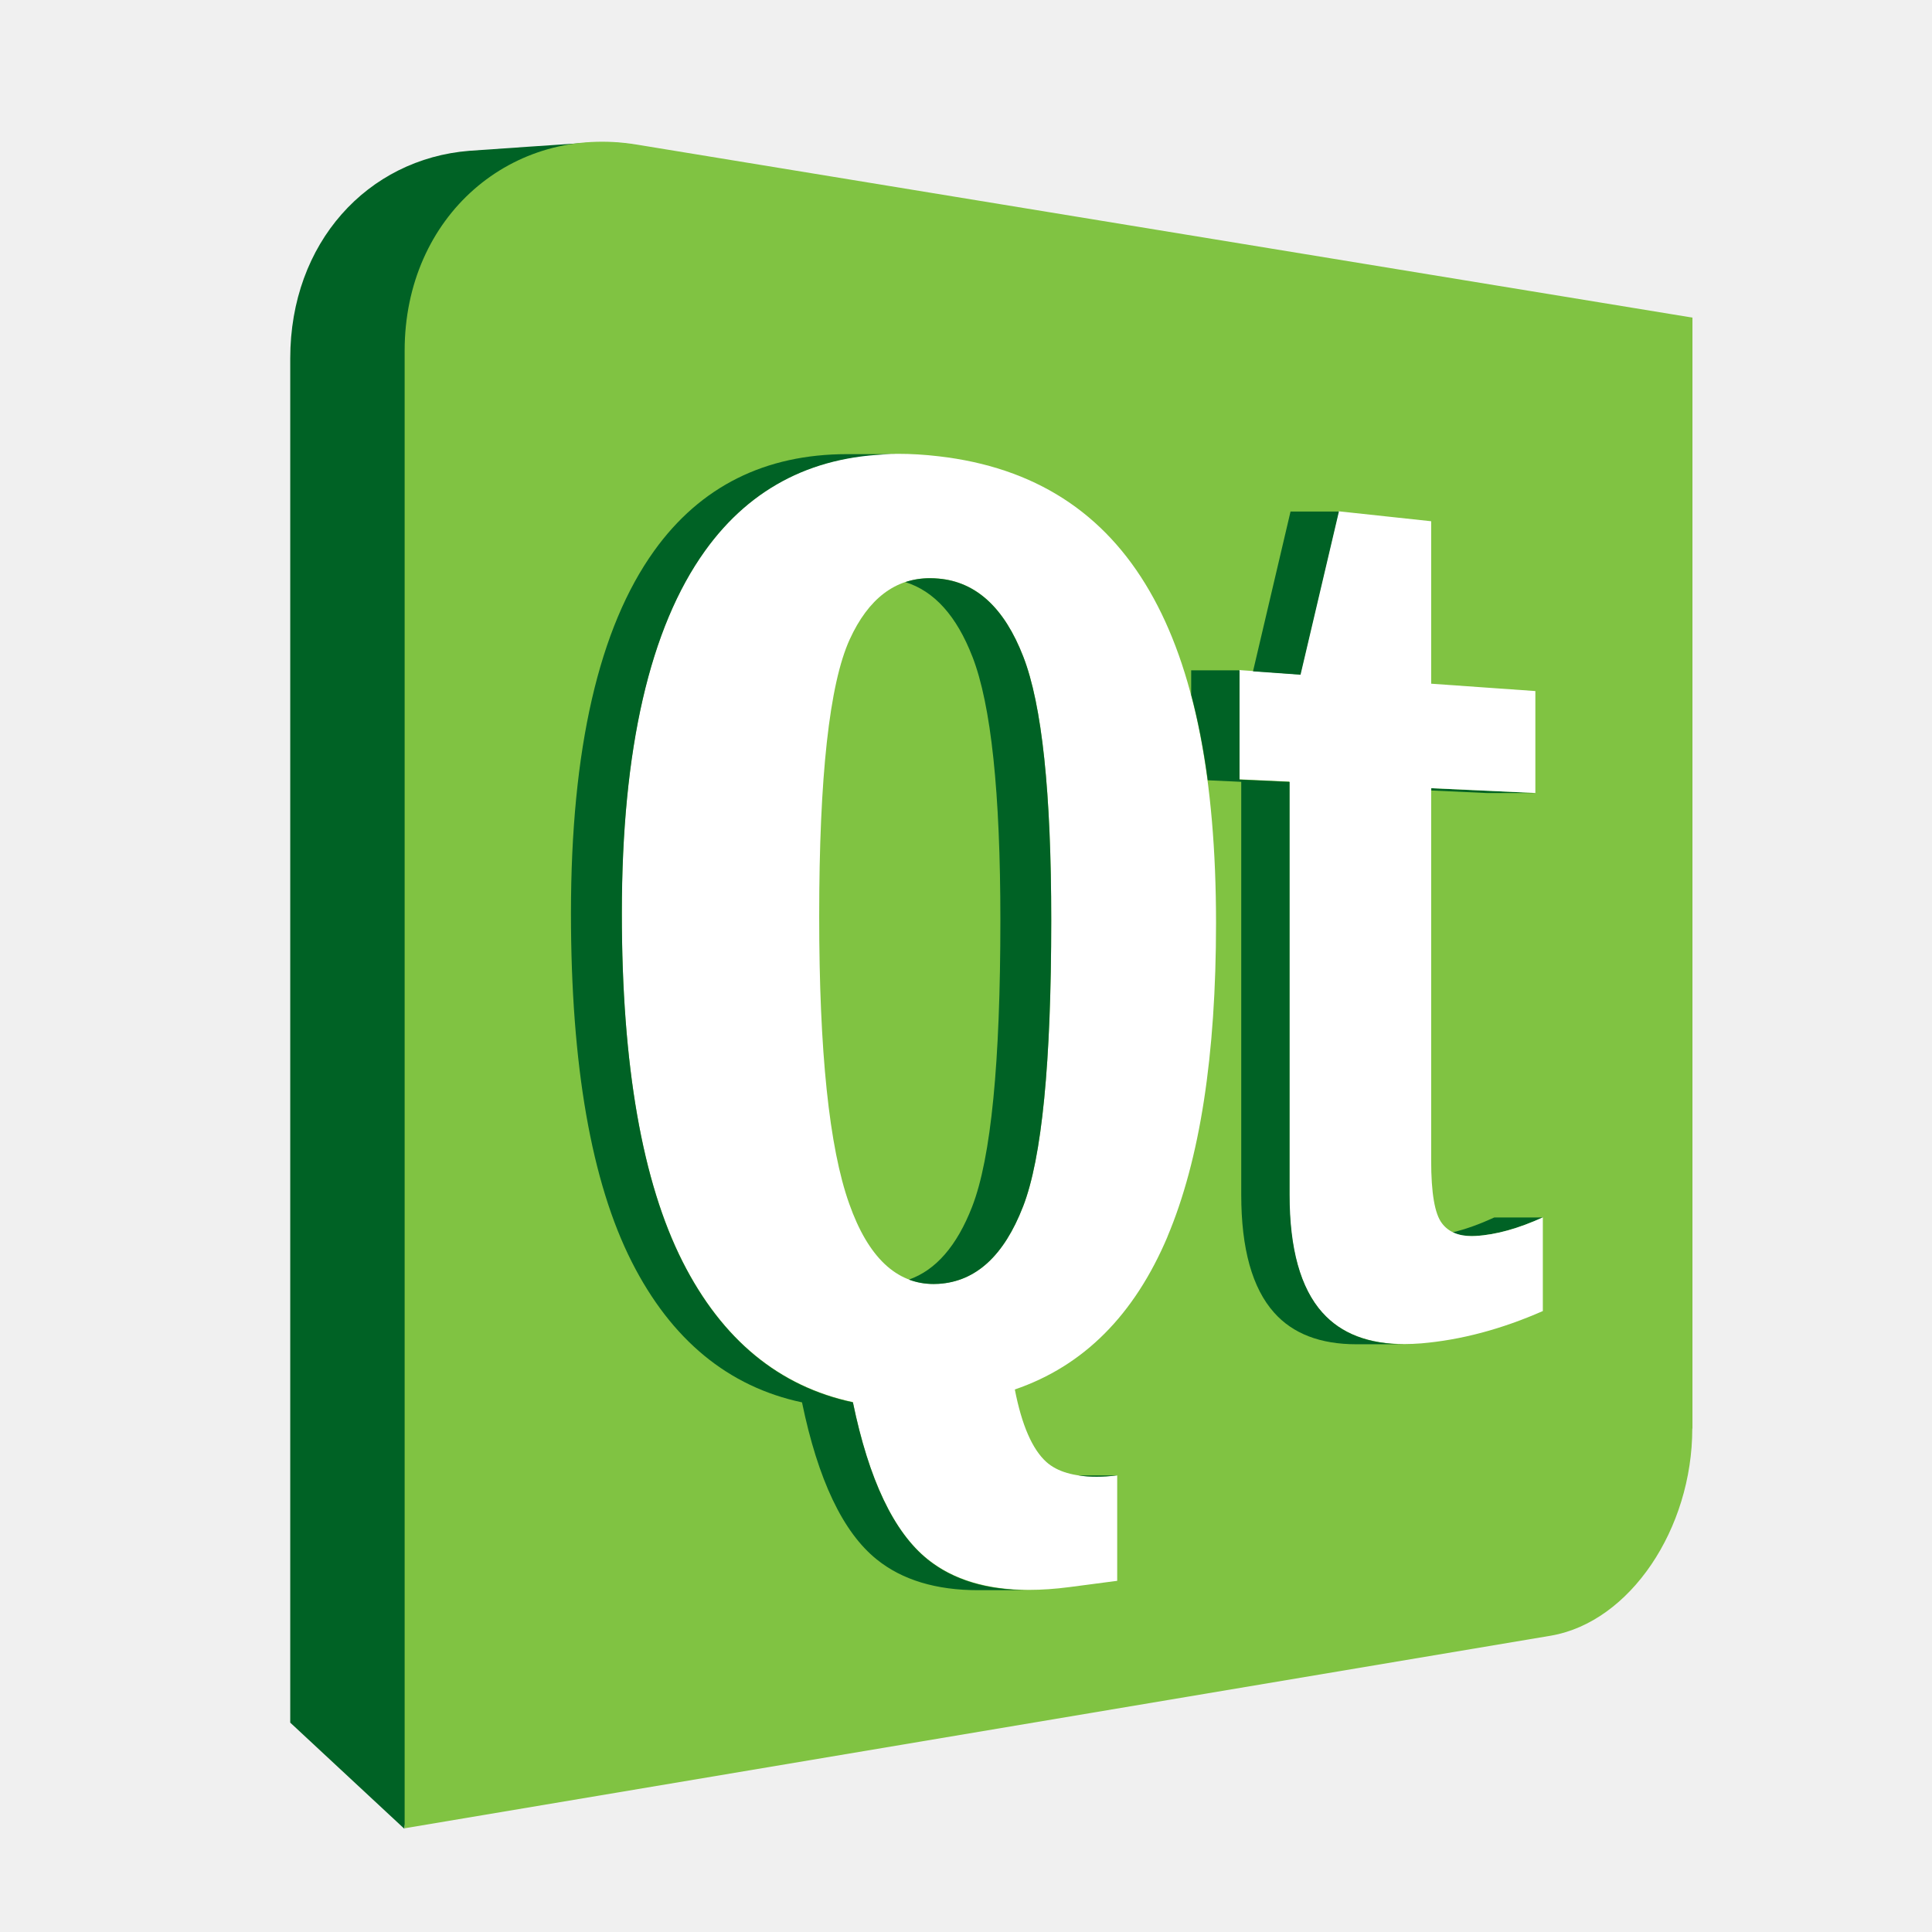
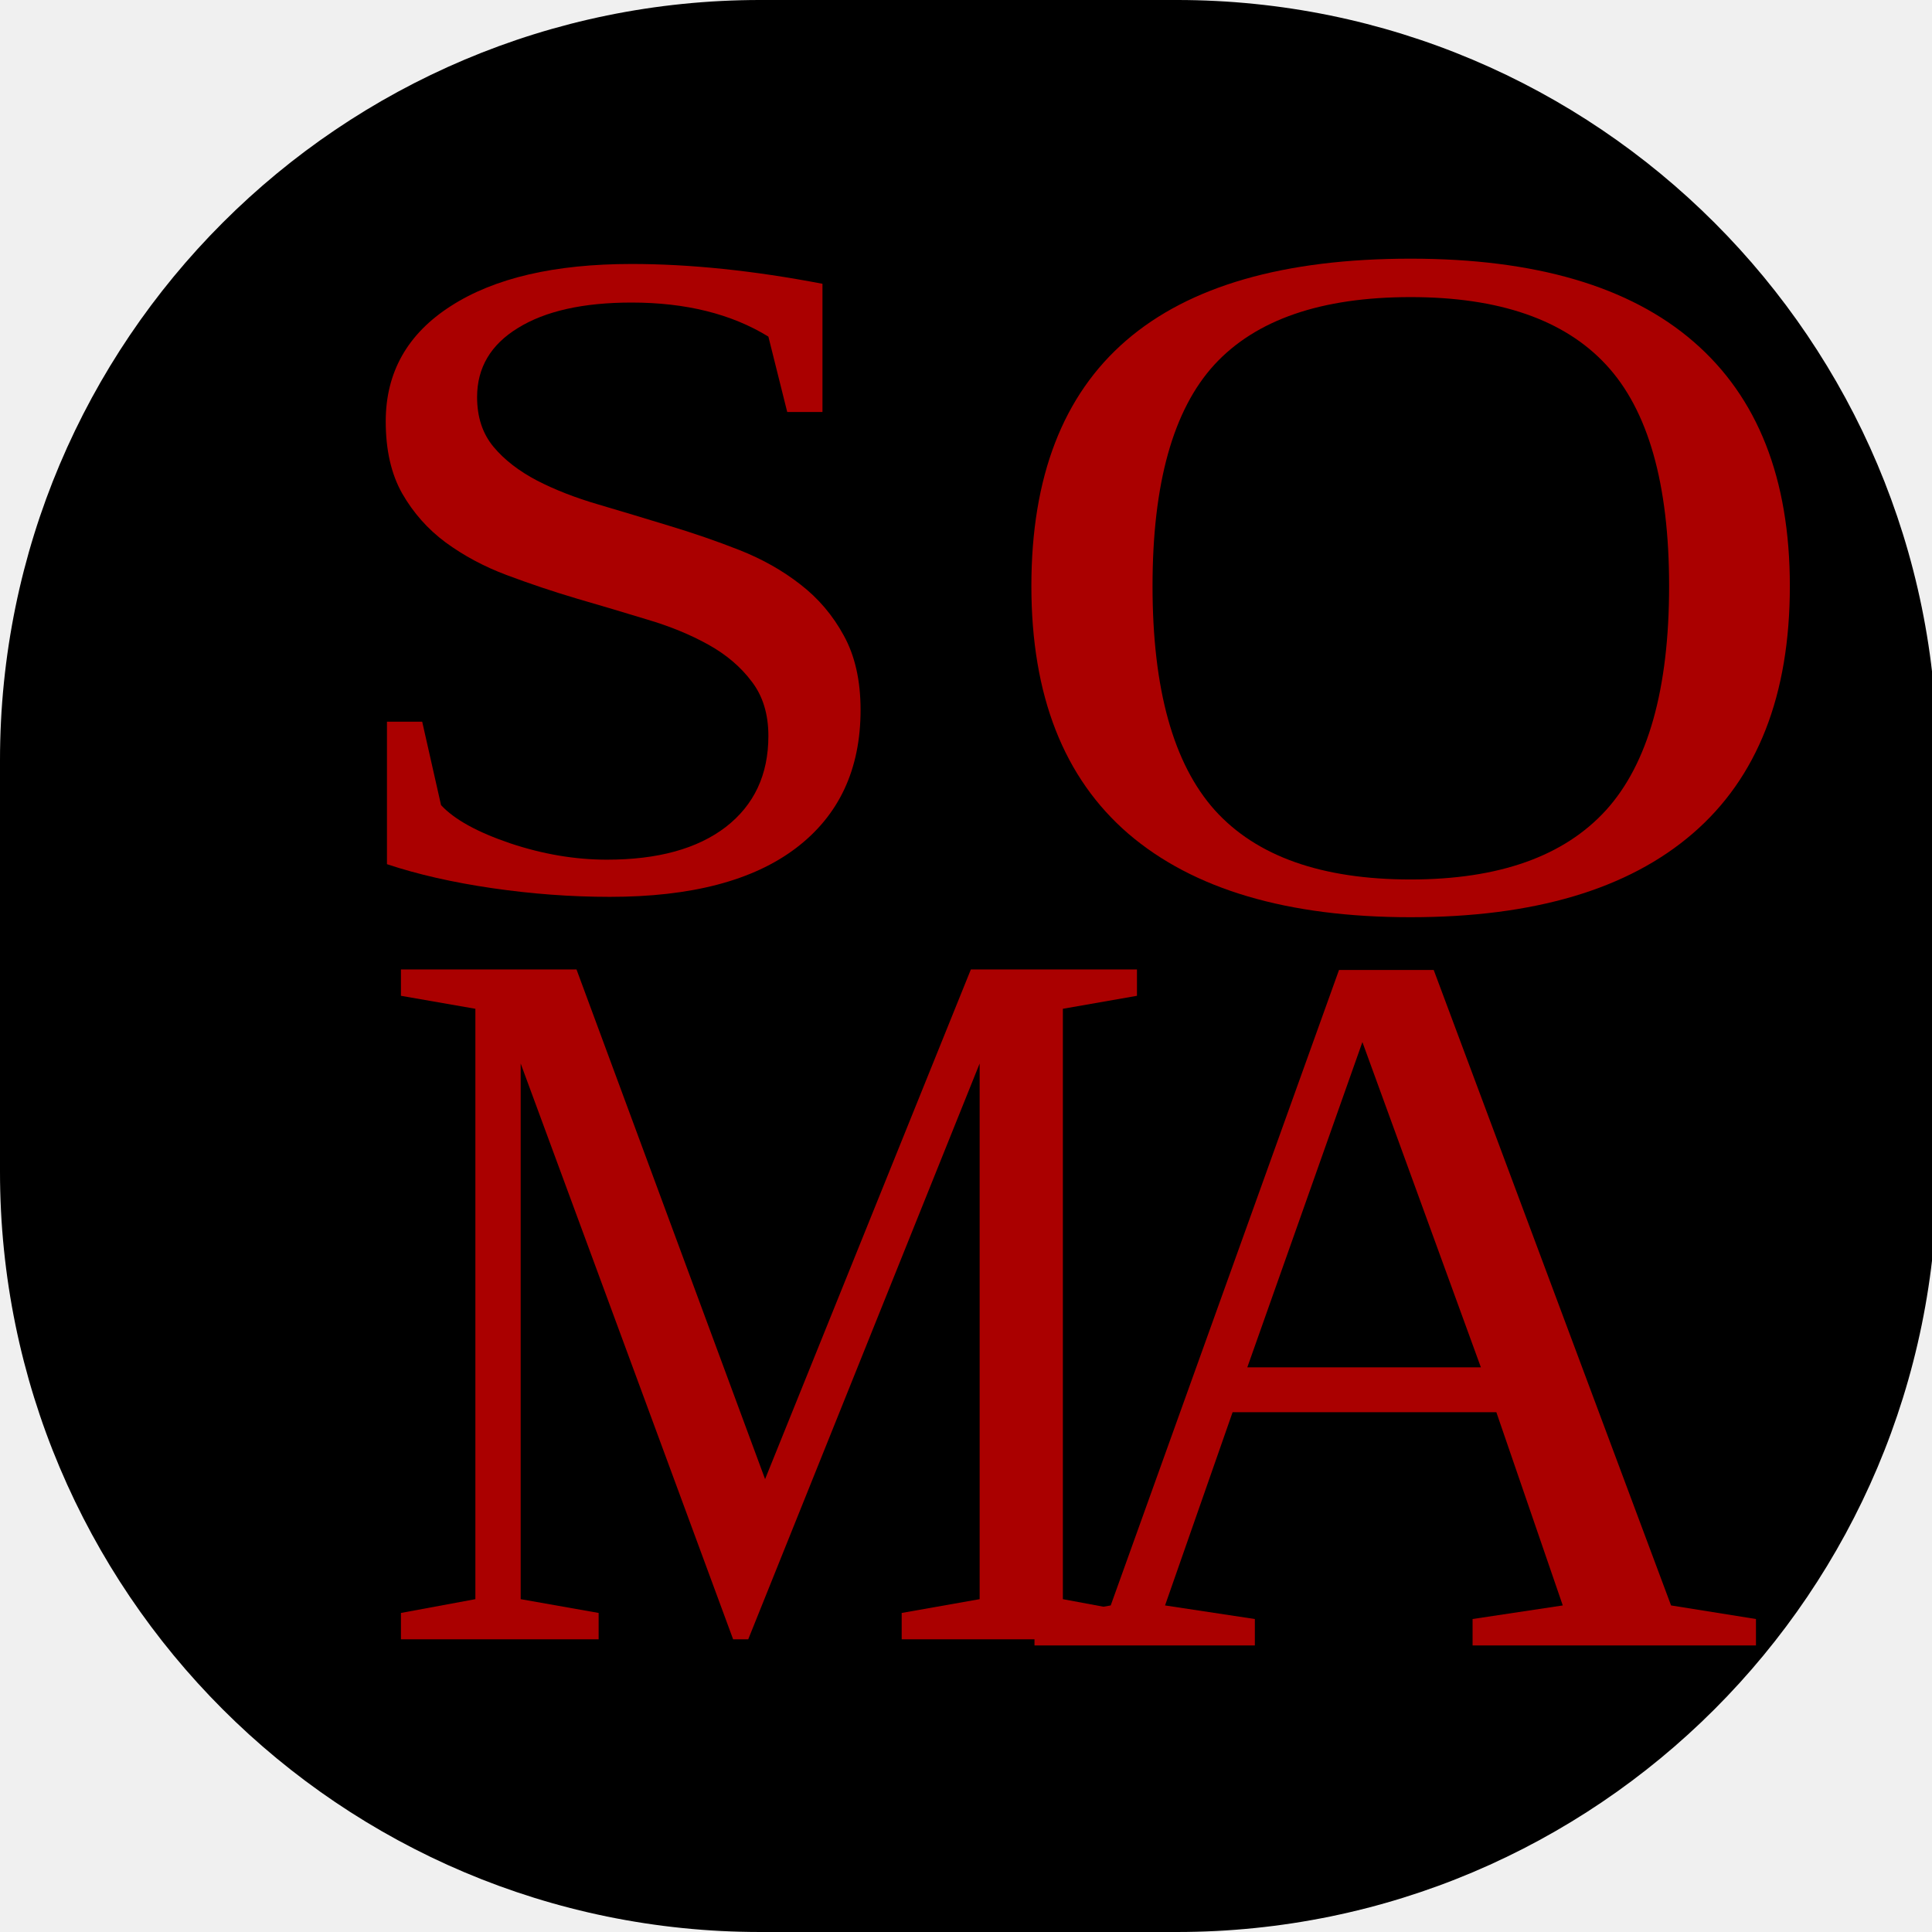
- <svg xmlns="http://www.w3.org/2000/svg" height="44px" version="1.1" viewBox="0 0 44 44" width="44px" x="0px" y="0px" id="svg2">
-   <defs id="defs16">
-     </defs>
-   <g transform="matrix(0.1830878,0,0,0.1830878,6.610095,3.23852)" id="g3">
-     <path d="M 43.09,0.359 C 40.94,0.004 38.84,-0.082 36.81,0.078 31.968,0.395 27.123,0.736 22.28,1.07 9.62,2.082 0,12.5 0,26.89 l 0,169.7 14.19,13.2 28.87,-209.42 0.03,-0.011 z" style="fill:#006225" id="path5" />
-     <path d="m 174.4,160 c 0,12.5 -7.75,24.07 -17.57,25.77 L 14.23,209.73 V 25.93 C 14.23,9.21 27.57,-2.27 43.12,0.3 l 131.3,21.52 v 138.2 z" style="fill:#80c342" id="path7" />
-     <path d="m 154.9,80.96 -12.96,-0.598 0,0.278 6.945,0.32 6.016,0 z" style="fill:#006225" id="path11" />
-     <path d="m 144.6,135.6 c 0.66,0.328 1.43,0.476 2.351,0.476 0.161,0 0.329,-0.004 0.497,-0.016 2.55,-0.148 5.32,-0.933 8.343,-2.308 h -6.015 c -1.821,0.832 -3.532,1.457 -5.176,1.848 z" style="fill:#006225" id="path13" />
-     <path id="path17" style="fill:#ffffff" d="m 91.15,132.4 c 2.351,-6.051 3.511,-17.91 3.511,-35.62 0,-15.89 -1.148,-26.82 -3.484,-32.81 -2.336,-6.027 -5.832,-9.281 -10.52,-9.691 -0.359,-0.031 -0.714,-0.051 -1.058,-0.051 -4.34,0 -7.68,2.535 -10.01,7.625 -2.52,5.543 -3.793,17.04 -3.793,34.44 0,16.82 1.238,28.75 3.734,35.75 2.356,6.672 5.879,9.976 10.5,9.976 0.207,0 0.41,-0.008 0.621,-0.019 4.633,-0.293 8.121,-3.496 10.49,-9.602 m 17.98,3.75 c -4.117,9.707 -10.39,16.06 -18.99,19 0.867,4.449 2.176,7.441 3.922,9.019 1.351,1.211 3.433,1.821 6.222,1.821 0.805,0 1.668,-0.055 2.59,-0.157 v 13.12 l -5.961,0.782 c -1.758,0.23 -3.426,0.343 -5.004,0.343 -5.218,0 -9.445,-1.265 -12.62,-3.824 -4.207,-3.379 -7.308,-9.894 -9.297,-19.54 -9.136,-1.945 -16.26,-7.754 -21.19,-17.5 -5.004,-9.902 -7.551,-24.39 -7.551,-43.34 0,-20.43 3.484,-35.51 10.34,-45.07 5.789,-8.07 13.86,-12.04 24.02,-12.04 1.629,0 3.309,0.102 5.043,0.305 11.95,1.375 20.62,7.016 26.26,16.79 5.535,9.562 8.254,23.27 8.254,41.26 0,16.48 -2,29.45 -6.043,39.02 z M 130.4,45.91 l 11.52,1.238 0,20.21 12.96,0.914 0,12.68 -12.96,-0.598 0,46.33 c 0,4.032 0.445,6.625 1.34,7.789 0.8,1.067 2.046,1.594 3.71,1.594 0.161,0 0.329,-0.004 0.497,-0.016 2.55,-0.148 5.32,-0.933 8.343,-2.308 v 11.65 c -5.136,2.258 -10.18,3.598 -15.12,4.02 -0.718,0.055 -1.41,0.086 -2.078,0.086 -4.48,0 -7.906,-1.301 -10.25,-3.934 -2.73,-3.051 -4.09,-7.949 -4.09,-14.67 V 79.535 L 118.046,79.25 V 65.66 l 7.586,0.547 4.773,-20.3 z" />
-     <path d="m 100.3,166 c 0.809,0 1.672,-0.055 2.59,-0.157 H 98.054 C 98.73,165.949 99.507,166 100.3,166 z" style="fill:#006225" id="path19" />
-     <path id="path21" style="fill:#006225" d="m 84.85,63.98 c 2.336,5.997 3.484,16.92 3.484,32.81 0,17.7 -1.16,29.57 -3.512,35.62 -1.894,4.879 -4.527,7.902 -7.863,9.07 0.965,0.368 1.992,0.551 3.078,0.551 0.207,0 0.41,-0.008 0.621,-0.019 4.633,-0.293 8.121,-3.496 10.49,-9.602 2.351,-6.051 3.511,-17.91 3.511,-35.62 0,-15.89 -1.148,-26.82 -3.484,-32.81 -2.336,-6.027 -5.832,-9.281 -10.52,-9.691 -0.359,-0.031 -0.714,-0.051 -1.058,-0.051 -1.09,0 -2.117,0.16 -3.082,0.481 h -0.004 c 3.601,1.121 6.379,4.215 8.336,9.261 z m -2.344,114.3 c -0.113,-0.05 -0.227,-0.105 -0.336,-0.16 -0.012,-0.004 -0.023,-0.012 -0.035,-0.015 -0.102,-0.051 -0.207,-0.106 -0.309,-0.157 -0.019,-0.011 -0.039,-0.019 -0.058,-0.031 -0.09,-0.051 -0.184,-0.098 -0.278,-0.148 -0.027,-0.016 -0.054,-0.036 -0.086,-0.051 -0.082,-0.043 -0.164,-0.09 -0.242,-0.137 -0.039,-0.023 -0.078,-0.047 -0.113,-0.07 -0.07,-0.039 -0.145,-0.082 -0.215,-0.125 -0.047,-0.031 -0.094,-0.059 -0.14,-0.09 -0.059,-0.039 -0.118,-0.074 -0.176,-0.113 -0.059,-0.039 -0.114,-0.075 -0.168,-0.114 -0.051,-0.031 -0.102,-0.066 -0.149,-0.097 -0.066,-0.047 -0.132,-0.094 -0.195,-0.137 -0.039,-0.027 -0.078,-0.055 -0.113,-0.082 -0.078,-0.055 -0.153,-0.113 -0.231,-0.172 -0.023,-0.016 -0.05,-0.035 -0.078,-0.055 -0.098,-0.078 -0.199,-0.156 -0.297,-0.234 -4.207,-3.379 -7.308,-9.894 -9.297,-19.54 -9.136,-1.945 -16.26,-7.754 -21.19,-17.5 -5.004,-9.902 -7.551,-24.39 -7.551,-43.34 0,-20.43 3.484,-35.51 10.34,-45.07 5.789,-8.07 13.86,-12.04 24.02,-12.04 h -6.351 c -10.15,0.008 -18.22,3.977 -24,12.04 -6.855,9.563 -10.34,24.64 -10.34,45.07 0,18.95 2.547,33.44 7.551,43.34 4.934,9.75 12.05,15.56 21.19,17.5 1.989,9.641 5.09,16.16 9.297,19.54 3.176,2.559 7.403,3.824 12.62,3.824 0.098,0 0.199,0 0.297,-0.004 h 5.539 c -3.406,-0.05 -6.383,-0.66 -8.906,-1.828 L 82.498,178.28 z M 128.4,145.6 c -2.73,-3.051 -4.09,-7.949 -4.09,-14.67 V 79.57 l -6.226,-0.285 v -13.59 h -6.016 v 3.035 c 0.871,3.273 1.555,6.82 2.063,10.64 l 4.164,0.192 v 51.36 c 0,6.723 1.367,11.62 4.09,14.67 2.343,2.633 5.765,3.934 10.25,3.934 h 6.015 c -4.48,0 -7.906,-1.301 -10.25,-3.934 z m 2.043,-99.66 -6.016,0 -4.668,19.88 5.911,0.422 4.773,-20.3 z" />
+ <svg xmlns="http://www.w3.org/2000/svg" version="1.1" width="80" height="80" id="svg2">
+   <defs id="defs4" />
+   <g transform="translate(0,-972.3622)" id="layer1">
+     <rect width="80.214" height="80" ry="31.484" x="1.3704274e-06" y="972.362" id="rect3001" style="fill:#000000;fill-opacity:1" />
+     <text x="11.884" y="1095.648" transform="scale(1.085741,0.9210298)" id="text3007" xml:space="preserve" style="font-size:42.353px;font-style:normal;font-variant:normal;font-weight:normal;font-stretch:normal;text-align:start;line-height:125%;letter-spacing:0px;word-spacing:0px;writing-mode:lr-tb;text-anchor:start;fill:#aa0000;fill-opacity:1;stroke:none;font-family:Courier 10 Pitch;-inkscape-font-specification:Courier 10 Pitch">
+       <tspan x="11.884" y="1095.648" id="tspan3009">S</tspan>
+     </text>
+     <text x="37.01" y="1110.506" transform="scale(1.099573,0.9094436)" id="text3011" xml:space="preserve" style="font-size:44.632px;font-style:normal;font-variant:normal;font-weight:normal;font-stretch:normal;text-align:start;line-height:125%;letter-spacing:0px;word-spacing:0px;writing-mode:lr-tb;text-anchor:start;fill:#aa0000;fill-opacity:1;stroke:none;font-family:Courier 10 Pitch;-inkscape-font-specification:Courier 10 Pitch">
+       <tspan x="37.01" y="1110.506" id="tspan3013">O</tspan>
+     </text>
+     <text x="16.701" y="968.056" transform="scale(0.9306044,1.07457)" id="text3015" xml:space="preserve" style="font-size:39.414px;font-style:normal;font-variant:normal;font-weight:normal;font-stretch:normal;text-align:start;line-height:125%;letter-spacing:0px;word-spacing:0px;writing-mode:lr-tb;text-anchor:start;fill:#aa0000;fill-opacity:1;stroke:none;font-family:Courier 10 Pitch;-inkscape-font-specification:Courier 10 Pitch">
+       <tspan x="16.701" y="968.056" id="tspan3017">M</tspan>
+     </text>
+     <text x="42.429" y="1040.495" id="text3019" xml:space="preserve" style="font-size:42.353px;font-style:normal;font-variant:normal;font-weight:normal;font-stretch:normal;text-align:start;line-height:125%;letter-spacing:0px;word-spacing:0px;writing-mode:lr-tb;text-anchor:start;fill:#aa0000;fill-opacity:1;stroke:none;font-family:Courier 10 Pitch;-inkscape-font-specification:Courier 10 Pitch">
+       <tspan x="42.429" y="1040.495" id="tspan3021">A</tspan>
+     </text>
  </g>
</svg>
